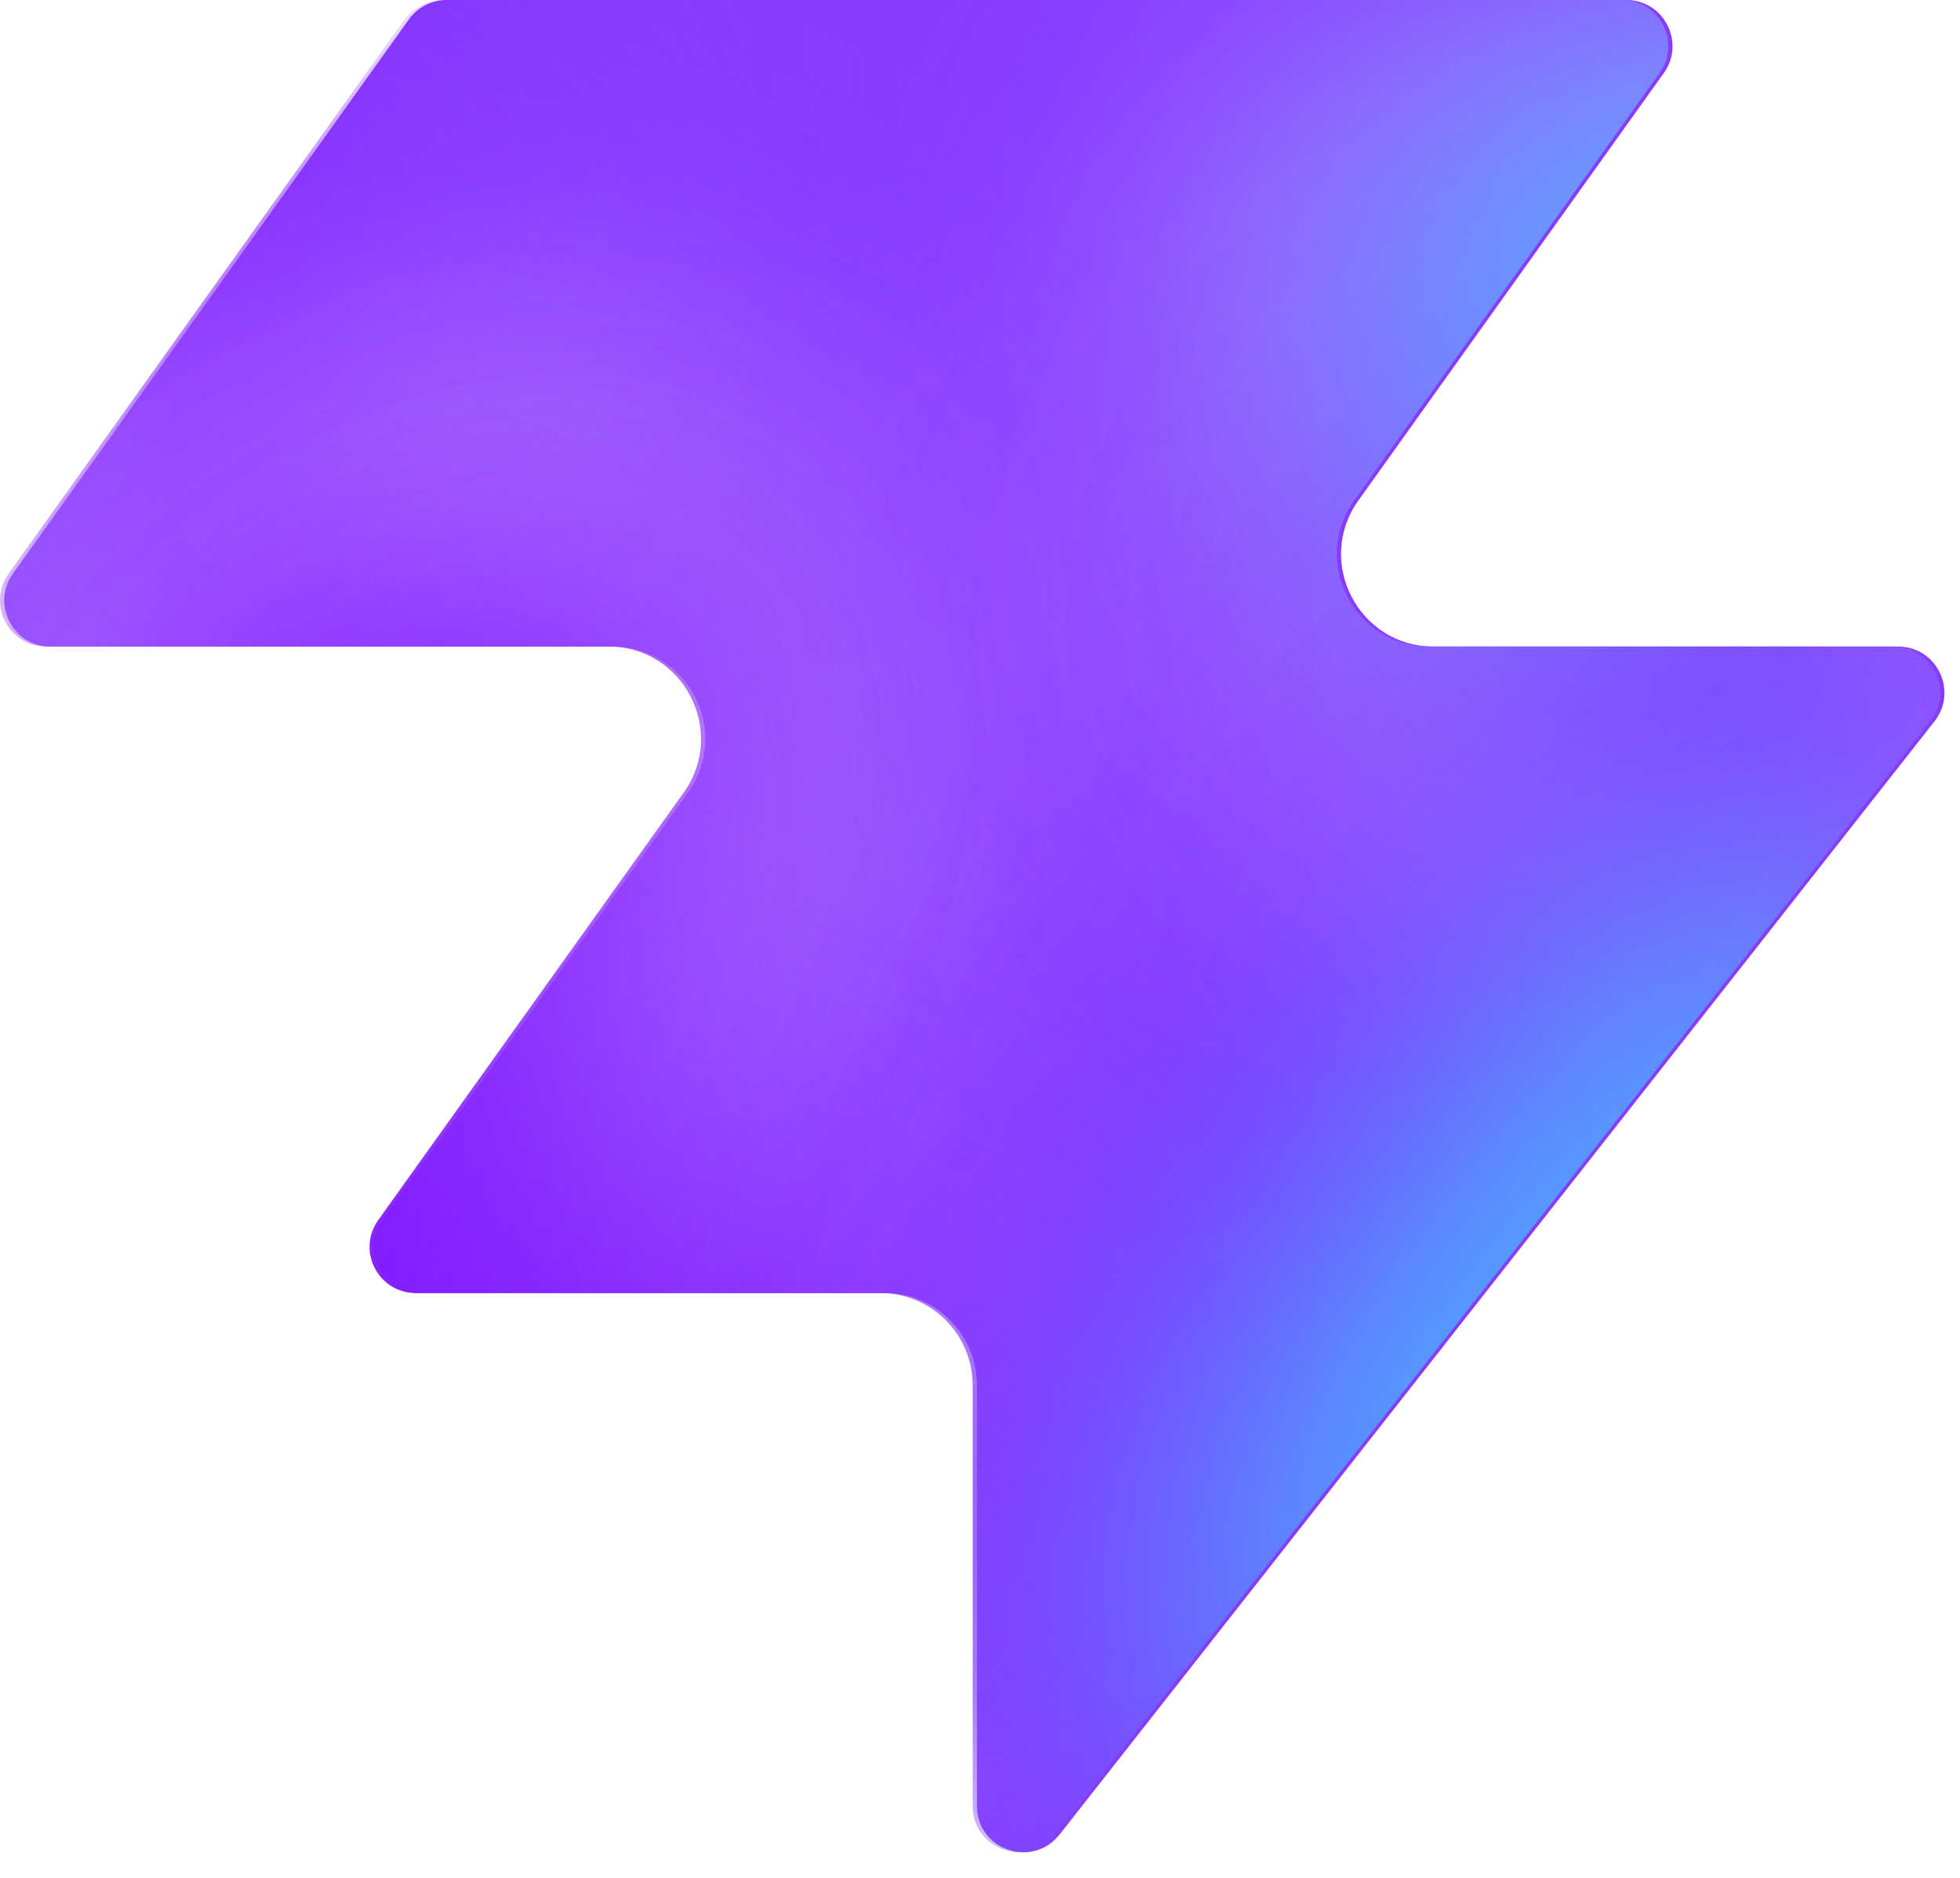
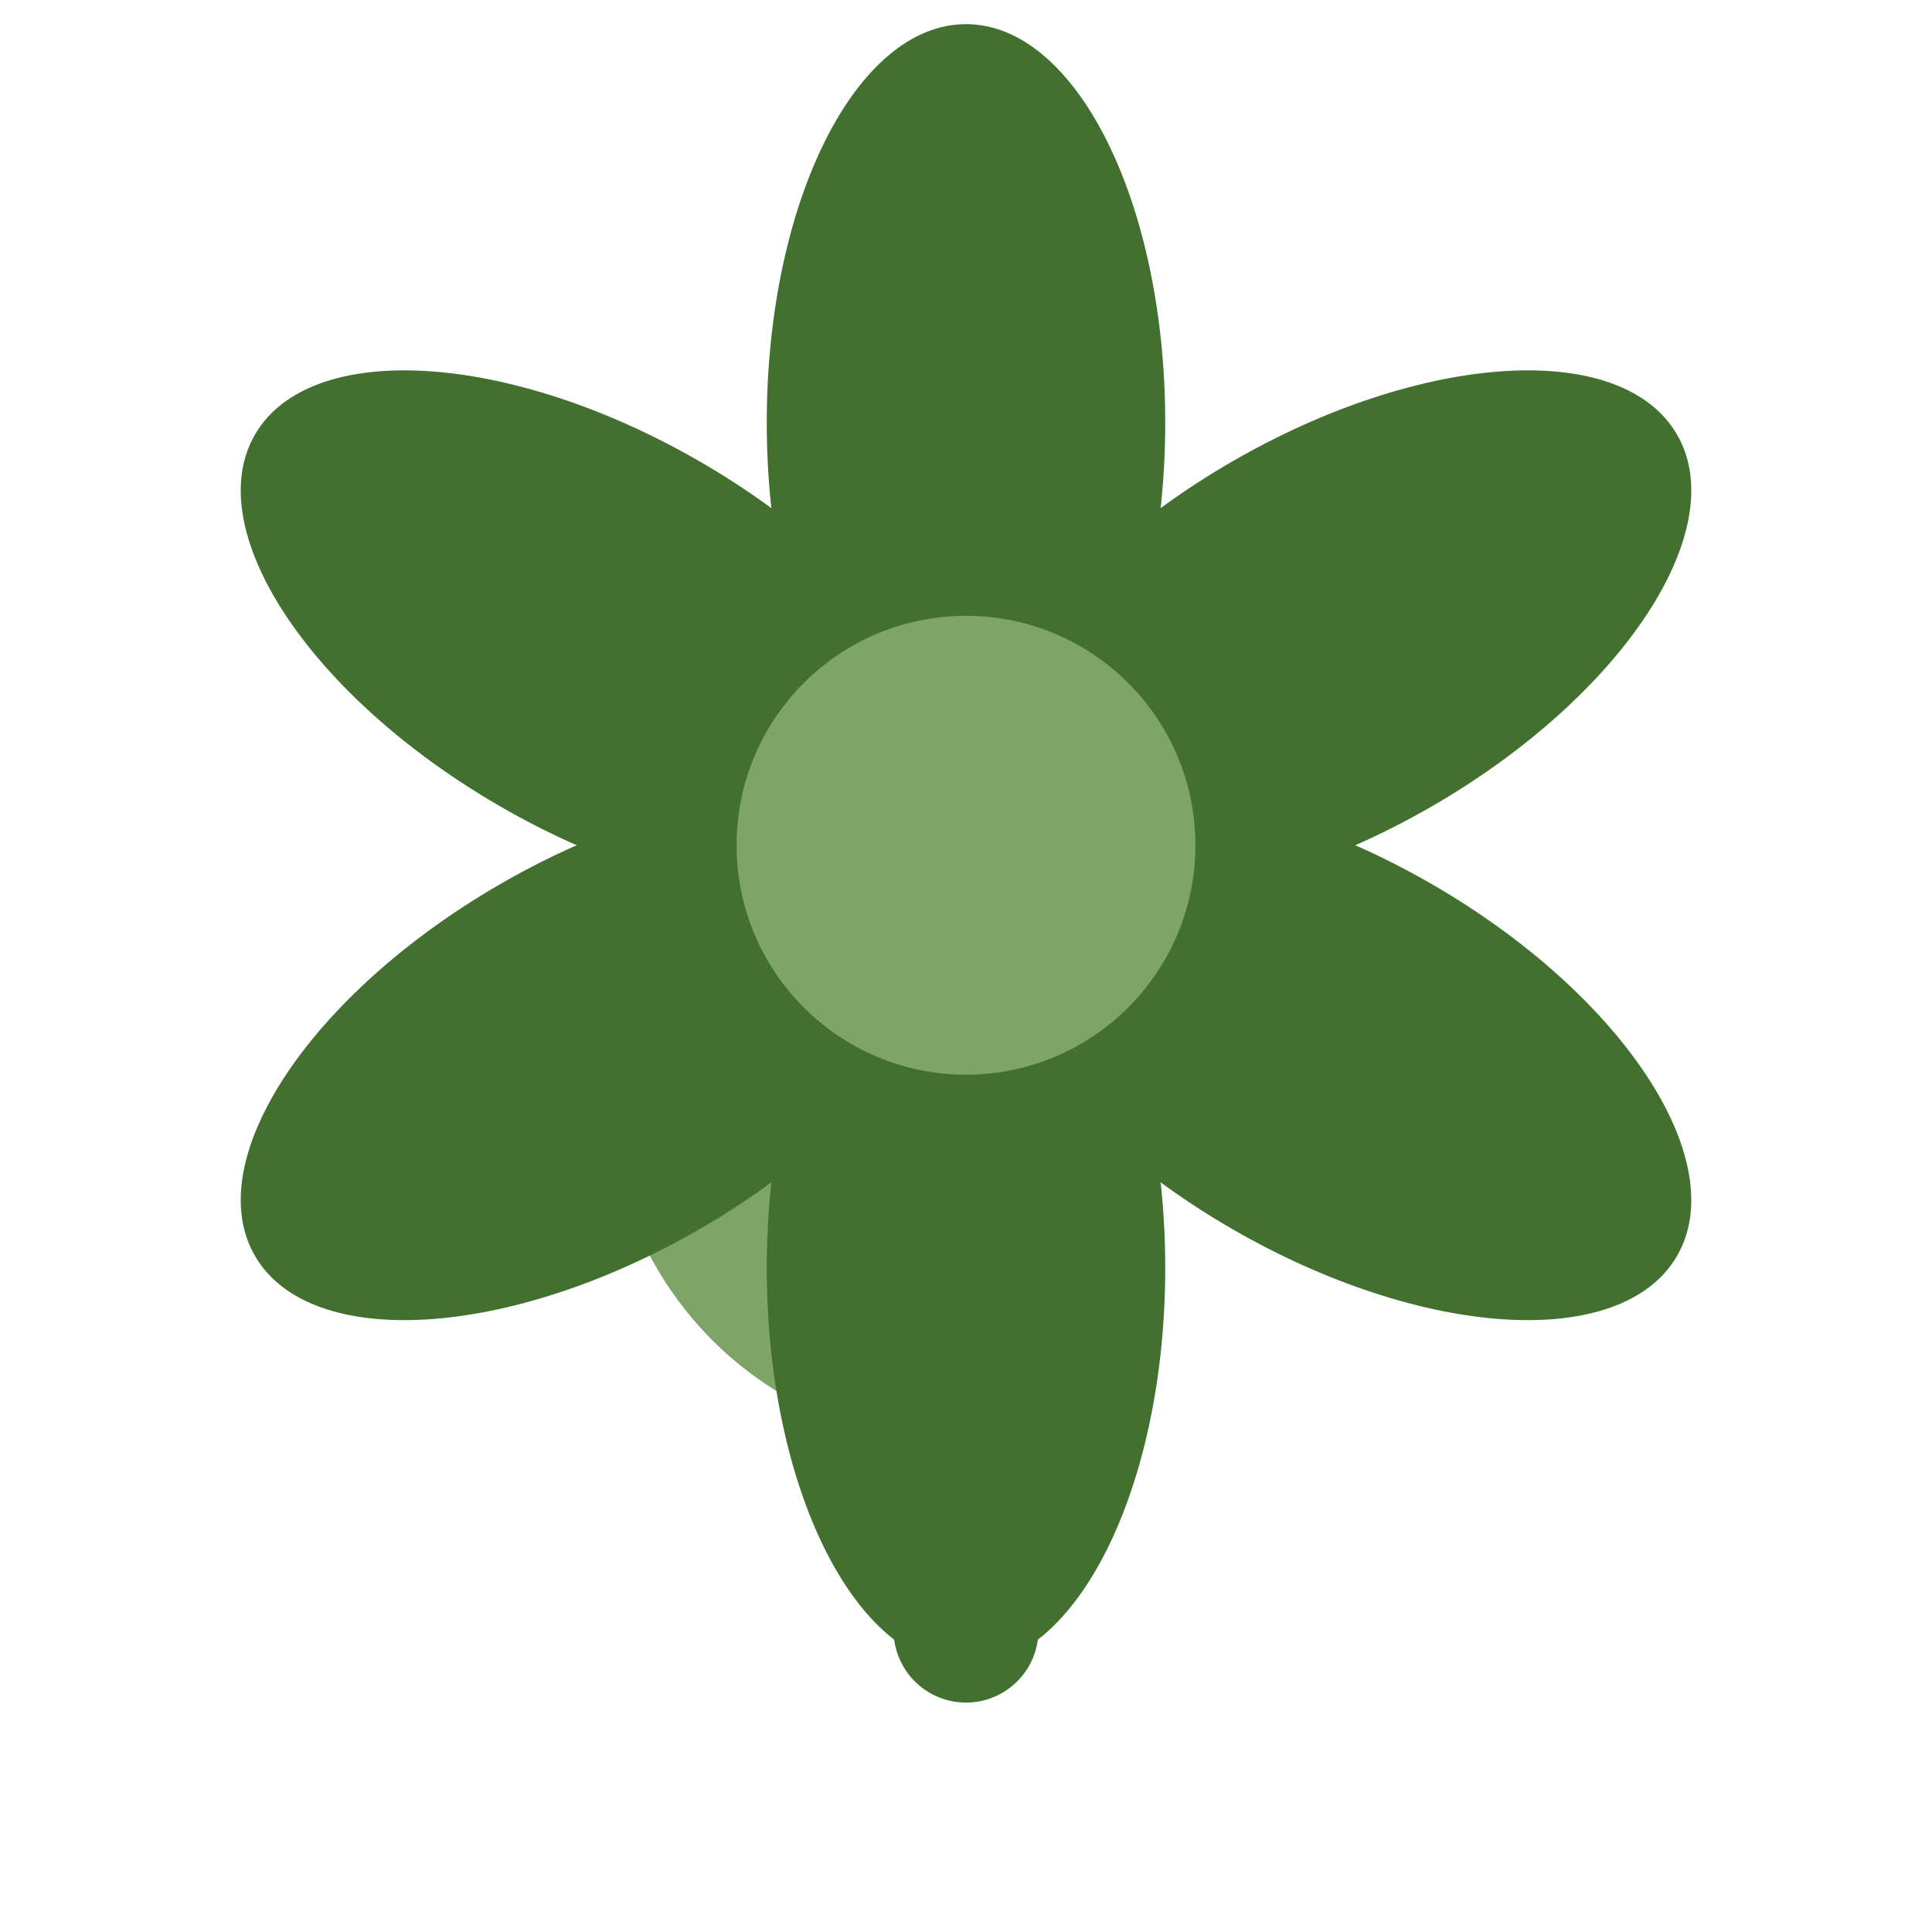
- <svg xmlns="http://www.w3.org/2000/svg" width="48" height="46" fill="none" viewBox="0 0 48 46">
-   <path fill="#863bff" d="M25.946 44.938c-.664.845-2.021.375-2.021-.698V33.937a2.26 2.26 0 0 0-2.262-2.262H10.287c-.92 0-1.456-1.04-.92-1.788l7.48-10.471c1.07-1.497 0-3.578-1.842-3.578H1.237c-.92 0-1.456-1.04-.92-1.788L10.013.474c.214-.297.556-.474.92-.474h28.894c.92 0 1.456 1.04.92 1.788l-7.48 10.471c-1.07 1.498 0 3.579 1.842 3.579h11.377c.943 0 1.473 1.088.89 1.83L25.947 44.94z" style="fill:#863bff;fill:color(display-p3 .525 .23 1);fill-opacity:1" />
-   <mask id="a" width="48" height="46" x="0" y="0" maskUnits="userSpaceOnUse" style="mask-type:alpha">
-     <path fill="#000" d="M25.842 44.938c-.664.844-2.021.375-2.021-.698V33.937a2.26 2.26 0 0 0-2.262-2.262H10.183c-.92 0-1.456-1.04-.92-1.788l7.48-10.471c1.07-1.498 0-3.579-1.842-3.579H1.133c-.92 0-1.456-1.04-.92-1.787L9.91.473c.214-.297.556-.474.92-.474h28.894c.92 0 1.456 1.04.92 1.788l-7.48 10.471c-1.07 1.498 0 3.578 1.842 3.578h11.377c.943 0 1.473 1.088.89 1.832L25.843 44.94z" style="fill:#000;fill-opacity:1" />
-   </mask>
-   <g mask="url(#a)">
-     <g filter="url(#b)">
-       <ellipse cx="5.508" cy="14.704" fill="#ede6ff" rx="5.508" ry="14.704" style="fill:#ede6ff;fill:color(display-p3 .927 .903 1);fill-opacity:1" transform="matrix(.00324 1 1 -.00324 -4.47 31.516)" />
-     </g>
-     <g filter="url(#c)">
-       <ellipse cx="10.399" cy="29.851" fill="#ede6ff" rx="10.399" ry="29.851" style="fill:#ede6ff;fill:color(display-p3 .927 .903 1);fill-opacity:1" transform="matrix(.00324 1 1 -.00324 -39.328 7.883)" />
-     </g>
-     <g filter="url(#d)">
-       <ellipse cx="5.508" cy="30.487" fill="#7e14ff" rx="5.508" ry="30.487" style="fill:#7e14ff;fill:color(display-p3 .492 .077 1);fill-opacity:1" transform="rotate(89.814 -25.913 -14.639)scale(1 -1)" />
-     </g>
-     <g filter="url(#e)">
-       <ellipse cx="5.508" cy="30.599" fill="#7e14ff" rx="5.508" ry="30.599" style="fill:#7e14ff;fill:color(display-p3 .492 .077 1);fill-opacity:1" transform="rotate(89.814 -32.644 -3.334)scale(1 -1)" />
-     </g>
-     <g filter="url(#f)">
-       <ellipse cx="5.508" cy="30.599" fill="#7e14ff" rx="5.508" ry="30.599" style="fill:#7e14ff;fill:color(display-p3 .492 .077 1);fill-opacity:1" transform="matrix(.00324 1 1 -.00324 -34.34 30.47)" />
-     </g>
-     <g filter="url(#g)">
-       <ellipse cx="14.072" cy="22.078" fill="#ede6ff" rx="14.072" ry="22.078" style="fill:#ede6ff;fill:color(display-p3 .927 .903 1);fill-opacity:1" transform="rotate(93.35 24.506 48.493)scale(-1 1)" />
-     </g>
-     <g filter="url(#h)">
-       <ellipse cx="3.47" cy="21.501" fill="#7e14ff" rx="3.47" ry="21.501" style="fill:#7e14ff;fill:color(display-p3 .492 .077 1);fill-opacity:1" transform="rotate(89.009 28.708 47.59)scale(-1 1)" />
-     </g>
-     <g filter="url(#i)">
-       <ellipse cx="3.47" cy="21.501" fill="#7e14ff" rx="3.47" ry="21.501" style="fill:#7e14ff;fill:color(display-p3 .492 .077 1);fill-opacity:1" transform="rotate(89.009 28.708 47.59)scale(-1 1)" />
-     </g>
-     <g filter="url(#j)">
-       <ellipse cx=".387" cy="8.972" fill="#7e14ff" rx="4.407" ry="29.108" style="fill:#7e14ff;fill:color(display-p3 .492 .077 1);fill-opacity:1" transform="rotate(39.51 .387 8.972)" />
-     </g>
-     <g filter="url(#k)">
-       <ellipse cx="47.523" cy="-6.092" fill="#7e14ff" rx="4.407" ry="29.108" style="fill:#7e14ff;fill:color(display-p3 .492 .077 1);fill-opacity:1" transform="rotate(37.892 47.523 -6.092)" />
-     </g>
-     <g filter="url(#l)">
-       <ellipse cx="41.412" cy="6.333" fill="#47bfff" rx="5.971" ry="9.665" style="fill:#47bfff;fill:color(display-p3 .28 .748 1);fill-opacity:1" transform="rotate(37.892 41.412 6.333)" />
-     </g>
-     <g filter="url(#m)">
-       <ellipse cx="-1.879" cy="38.332" fill="#7e14ff" rx="4.407" ry="29.108" style="fill:#7e14ff;fill:color(display-p3 .492 .077 1);fill-opacity:1" transform="rotate(37.892 -1.88 38.332)" />
-     </g>
-     <g filter="url(#n)">
-       <ellipse cx="-1.879" cy="38.332" fill="#7e14ff" rx="4.407" ry="29.108" style="fill:#7e14ff;fill:color(display-p3 .492 .077 1);fill-opacity:1" transform="rotate(37.892 -1.88 38.332)" />
-     </g>
-     <g filter="url(#o)">
-       <ellipse cx="35.651" cy="29.907" fill="#7e14ff" rx="4.407" ry="29.108" style="fill:#7e14ff;fill:color(display-p3 .492 .077 1);fill-opacity:1" transform="rotate(37.892 35.651 29.907)" />
-     </g>
-     <g filter="url(#p)">
-       <ellipse cx="38.418" cy="32.4" fill="#47bfff" rx="5.971" ry="15.297" style="fill:#47bfff;fill:color(display-p3 .28 .748 1);fill-opacity:1" transform="rotate(37.892 38.418 32.4)" />
-     </g>
+ <svg xmlns="http://www.w3.org/2000/svg" width="32" height="32" fill="none" viewBox="0 0 32 32">
+   <path stroke="#41702f" stroke-width="2.4" stroke-linecap="round" d="M16 16v11" />
+   <path fill="#7ea467" d="M16 24c-3.4-.2-5.8-2.6-6-6 3.4.2 5.8 2.6 6 6Z" />
+   <g fill="#41702f">
+     <ellipse cx="16" cy="7" rx="3.3" ry="6.6" />
+     <ellipse cx="16" cy="7" rx="3.3" ry="6.6" transform="rotate(60 16 14)" />
+     <ellipse cx="16" cy="7" rx="3.3" ry="6.6" transform="rotate(120 16 14)" />
+     <ellipse cx="16" cy="7" rx="3.3" ry="6.6" transform="rotate(180 16 14)" />
+     <ellipse cx="16" cy="7" rx="3.3" ry="6.6" transform="rotate(240 16 14)" />
+     <ellipse cx="16" cy="7" rx="3.3" ry="6.6" transform="rotate(300 16 14)" />
  </g>
-   <defs>
-     <filter id="b" width="60.045" height="41.654" x="-19.77" y="16.149" color-interpolation-filters="sRGB" filterUnits="userSpaceOnUse">
-       <feFlood flood-opacity="0" result="BackgroundImageFix" />
-       <feBlend in="SourceGraphic" in2="BackgroundImageFix" result="shape" />
-       <feGaussianBlur result="effect1_foregroundBlur_2002_17158" stdDeviation="7.659" />
-     </filter>
-     <filter id="c" width="90.34" height="51.437" x="-54.613" y="-7.533" color-interpolation-filters="sRGB" filterUnits="userSpaceOnUse">
-       <feFlood flood-opacity="0" result="BackgroundImageFix" />
-       <feBlend in="SourceGraphic" in2="BackgroundImageFix" result="shape" />
-       <feGaussianBlur result="effect1_foregroundBlur_2002_17158" stdDeviation="7.659" />
-     </filter>
-     <filter id="d" width="79.355" height="29.4" x="-49.64" y="2.03" color-interpolation-filters="sRGB" filterUnits="userSpaceOnUse">
-       <feFlood flood-opacity="0" result="BackgroundImageFix" />
-       <feBlend in="SourceGraphic" in2="BackgroundImageFix" result="shape" />
-       <feGaussianBlur result="effect1_foregroundBlur_2002_17158" stdDeviation="4.596" />
-     </filter>
-     <filter id="e" width="79.579" height="29.4" x="-45.045" y="20.029" color-interpolation-filters="sRGB" filterUnits="userSpaceOnUse">
-       <feFlood flood-opacity="0" result="BackgroundImageFix" />
-       <feBlend in="SourceGraphic" in2="BackgroundImageFix" result="shape" />
-       <feGaussianBlur result="effect1_foregroundBlur_2002_17158" stdDeviation="4.596" />
-     </filter>
-     <filter id="f" width="79.579" height="29.4" x="-43.513" y="21.178" color-interpolation-filters="sRGB" filterUnits="userSpaceOnUse">
-       <feFlood flood-opacity="0" result="BackgroundImageFix" />
-       <feBlend in="SourceGraphic" in2="BackgroundImageFix" result="shape" />
-       <feGaussianBlur result="effect1_foregroundBlur_2002_17158" stdDeviation="4.596" />
-     </filter>
-     <filter id="g" width="74.749" height="58.852" x="15.756" y="-17.901" color-interpolation-filters="sRGB" filterUnits="userSpaceOnUse">
-       <feFlood flood-opacity="0" result="BackgroundImageFix" />
-       <feBlend in="SourceGraphic" in2="BackgroundImageFix" result="shape" />
-       <feGaussianBlur result="effect1_foregroundBlur_2002_17158" stdDeviation="7.659" />
-     </filter>
-     <filter id="h" width="61.377" height="25.362" x="23.548" y="2.284" color-interpolation-filters="sRGB" filterUnits="userSpaceOnUse">
-       <feFlood flood-opacity="0" result="BackgroundImageFix" />
-       <feBlend in="SourceGraphic" in2="BackgroundImageFix" result="shape" />
-       <feGaussianBlur result="effect1_foregroundBlur_2002_17158" stdDeviation="4.596" />
-     </filter>
-     <filter id="i" width="61.377" height="25.362" x="23.548" y="2.284" color-interpolation-filters="sRGB" filterUnits="userSpaceOnUse">
-       <feFlood flood-opacity="0" result="BackgroundImageFix" />
-       <feBlend in="SourceGraphic" in2="BackgroundImageFix" result="shape" />
-       <feGaussianBlur result="effect1_foregroundBlur_2002_17158" stdDeviation="4.596" />
-     </filter>
-     <filter id="j" width="56.045" height="63.649" x="-27.636" y="-22.853" color-interpolation-filters="sRGB" filterUnits="userSpaceOnUse">
-       <feFlood flood-opacity="0" result="BackgroundImageFix" />
-       <feBlend in="SourceGraphic" in2="BackgroundImageFix" result="shape" />
-       <feGaussianBlur result="effect1_foregroundBlur_2002_17158" stdDeviation="4.596" />
-     </filter>
-     <filter id="k" width="54.814" height="64.646" x="20.116" y="-38.415" color-interpolation-filters="sRGB" filterUnits="userSpaceOnUse">
-       <feFlood flood-opacity="0" result="BackgroundImageFix" />
-       <feBlend in="SourceGraphic" in2="BackgroundImageFix" result="shape" />
-       <feGaussianBlur result="effect1_foregroundBlur_2002_17158" stdDeviation="4.596" />
-     </filter>
-     <filter id="l" width="33.541" height="35.313" x="24.641" y="-11.323" color-interpolation-filters="sRGB" filterUnits="userSpaceOnUse">
-       <feFlood flood-opacity="0" result="BackgroundImageFix" />
-       <feBlend in="SourceGraphic" in2="BackgroundImageFix" result="shape" />
-       <feGaussianBlur result="effect1_foregroundBlur_2002_17158" stdDeviation="4.596" />
-     </filter>
-     <filter id="m" width="54.814" height="64.646" x="-29.286" y="6.009" color-interpolation-filters="sRGB" filterUnits="userSpaceOnUse">
-       <feFlood flood-opacity="0" result="BackgroundImageFix" />
-       <feBlend in="SourceGraphic" in2="BackgroundImageFix" result="shape" />
-       <feGaussianBlur result="effect1_foregroundBlur_2002_17158" stdDeviation="4.596" />
-     </filter>
-     <filter id="n" width="54.814" height="64.646" x="-29.286" y="6.009" color-interpolation-filters="sRGB" filterUnits="userSpaceOnUse">
-       <feFlood flood-opacity="0" result="BackgroundImageFix" />
-       <feBlend in="SourceGraphic" in2="BackgroundImageFix" result="shape" />
-       <feGaussianBlur result="effect1_foregroundBlur_2002_17158" stdDeviation="4.596" />
-     </filter>
-     <filter id="o" width="54.814" height="64.646" x="8.244" y="-2.416" color-interpolation-filters="sRGB" filterUnits="userSpaceOnUse">
-       <feFlood flood-opacity="0" result="BackgroundImageFix" />
-       <feBlend in="SourceGraphic" in2="BackgroundImageFix" result="shape" />
-       <feGaussianBlur result="effect1_foregroundBlur_2002_17158" stdDeviation="4.596" />
-     </filter>
-     <filter id="p" width="39.409" height="43.623" x="18.713" y="10.588" color-interpolation-filters="sRGB" filterUnits="userSpaceOnUse">
-       <feFlood flood-opacity="0" result="BackgroundImageFix" />
-       <feBlend in="SourceGraphic" in2="BackgroundImageFix" result="shape" />
-       <feGaussianBlur result="effect1_foregroundBlur_2002_17158" stdDeviation="4.596" />
-     </filter>
-   </defs>
+   <circle cx="16" cy="14" r="3.8" fill="#7ea467" />
</svg>
